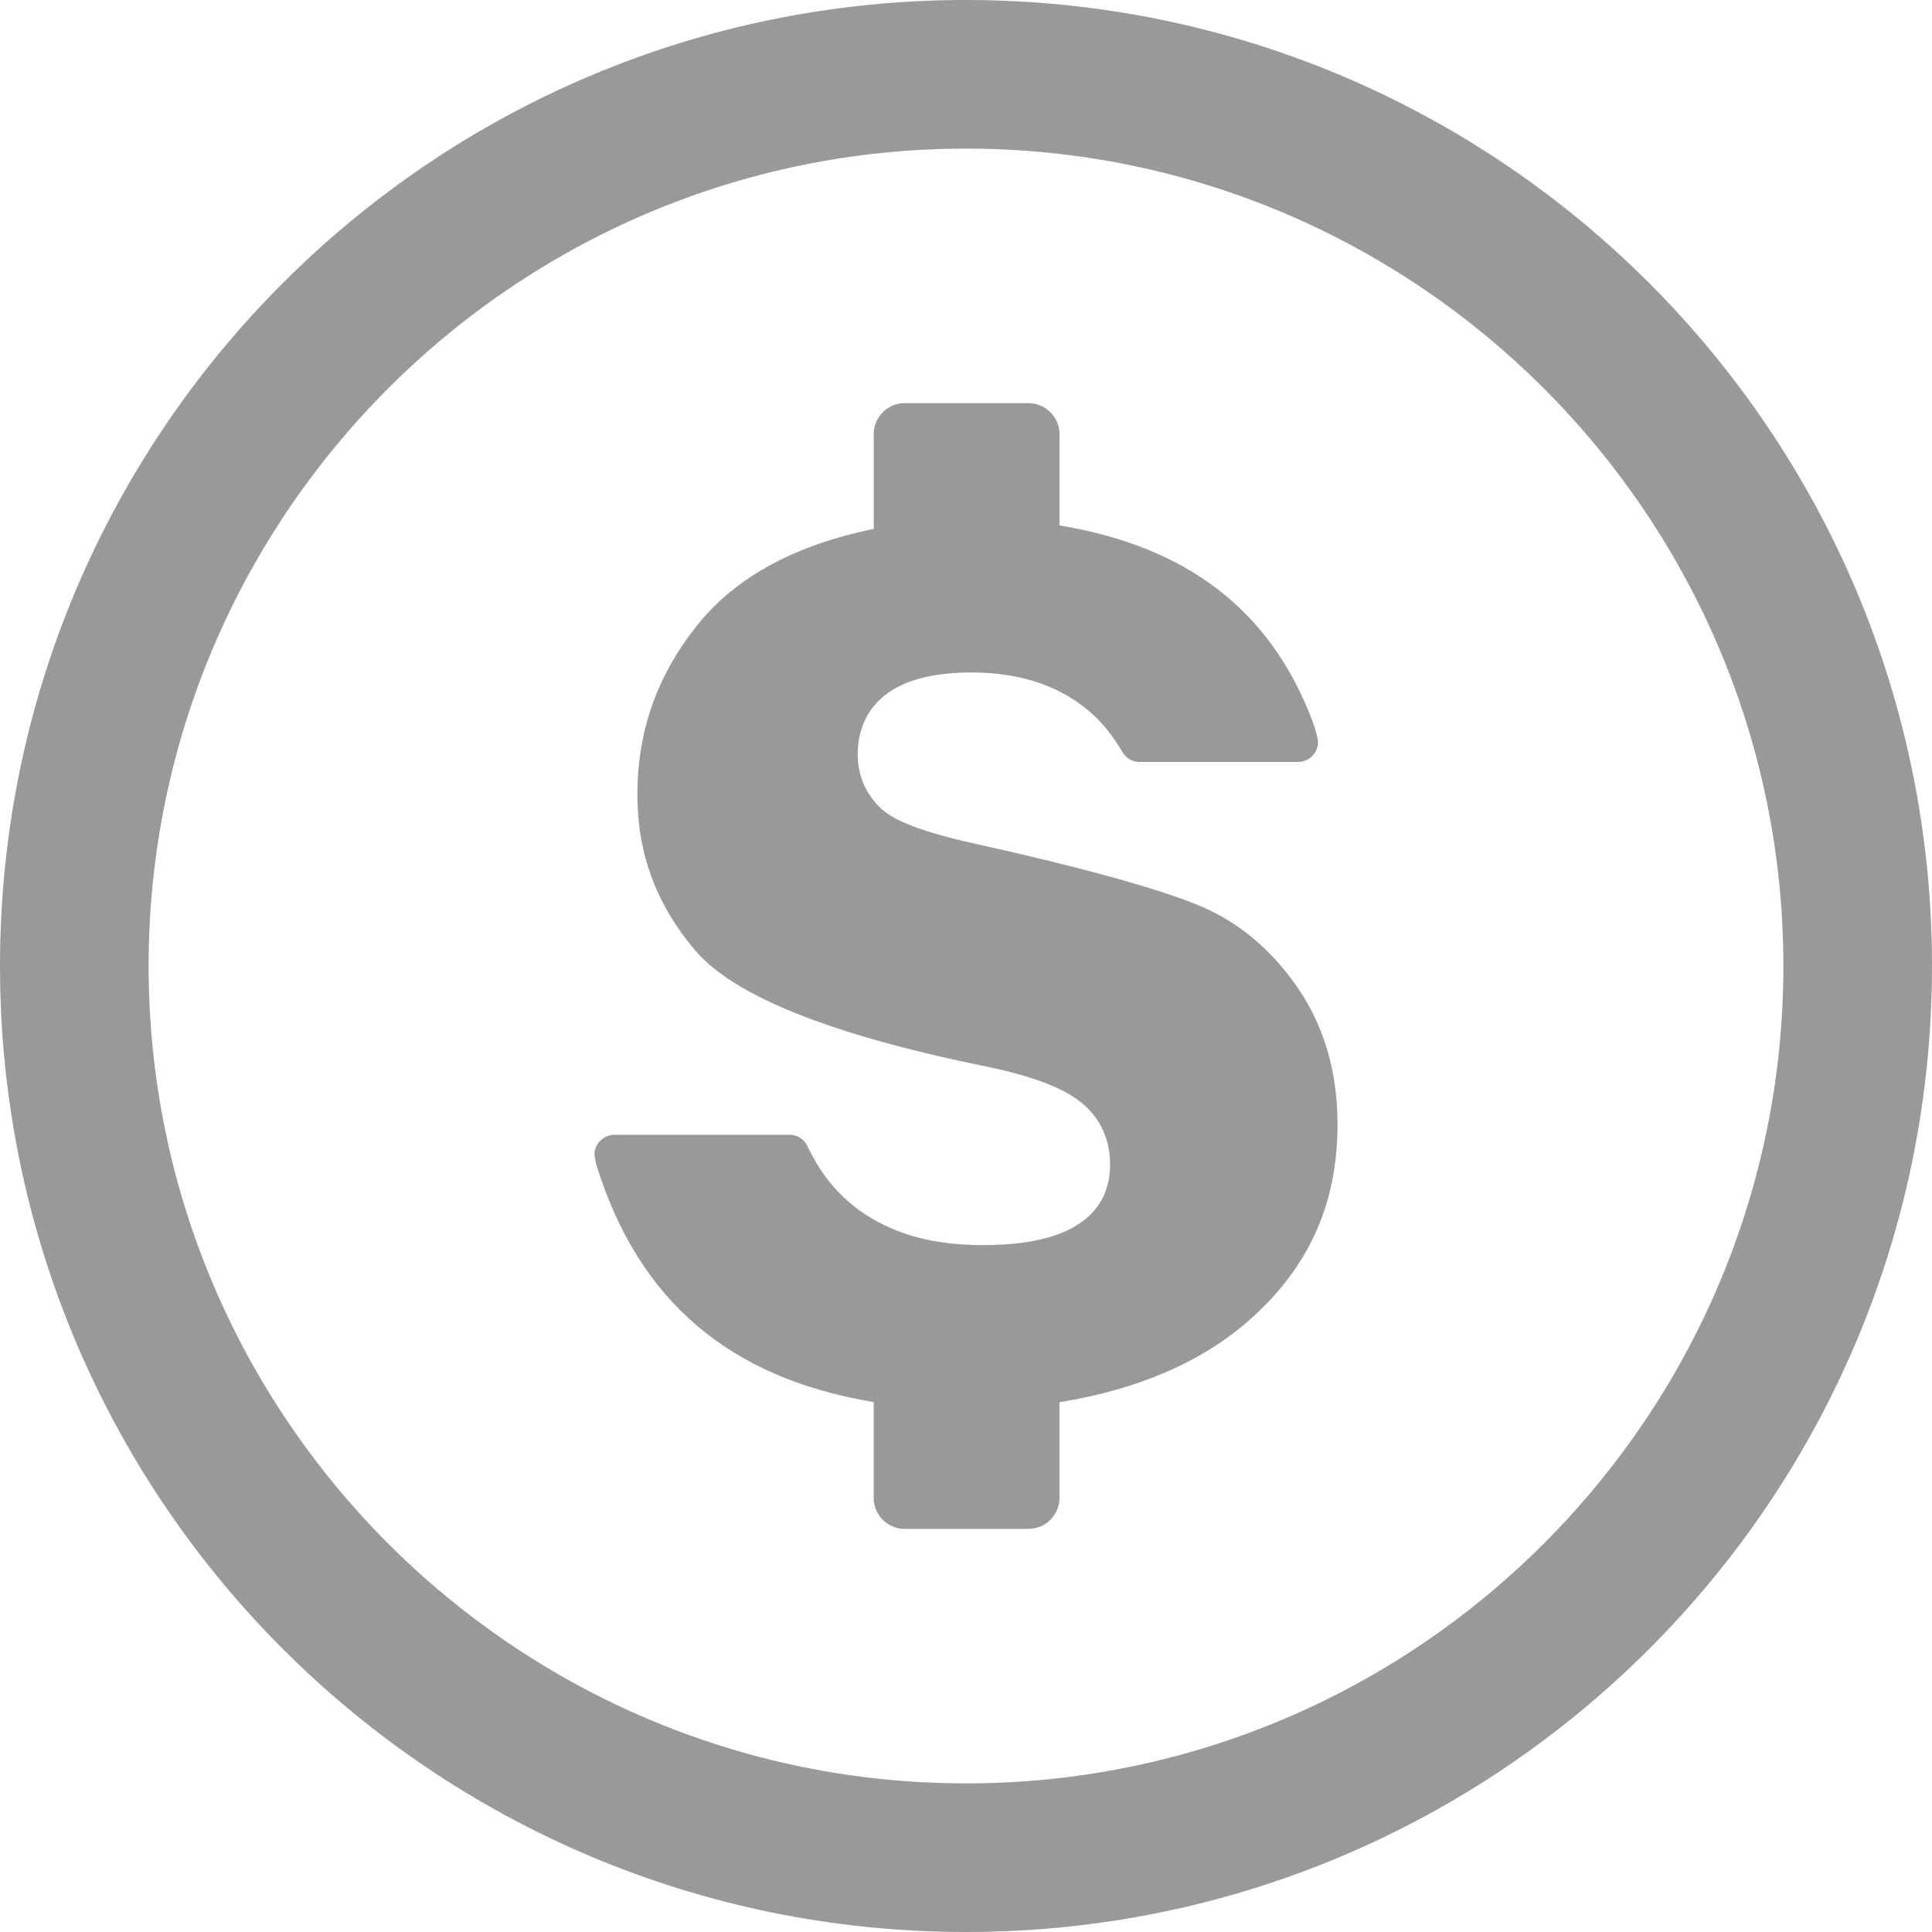
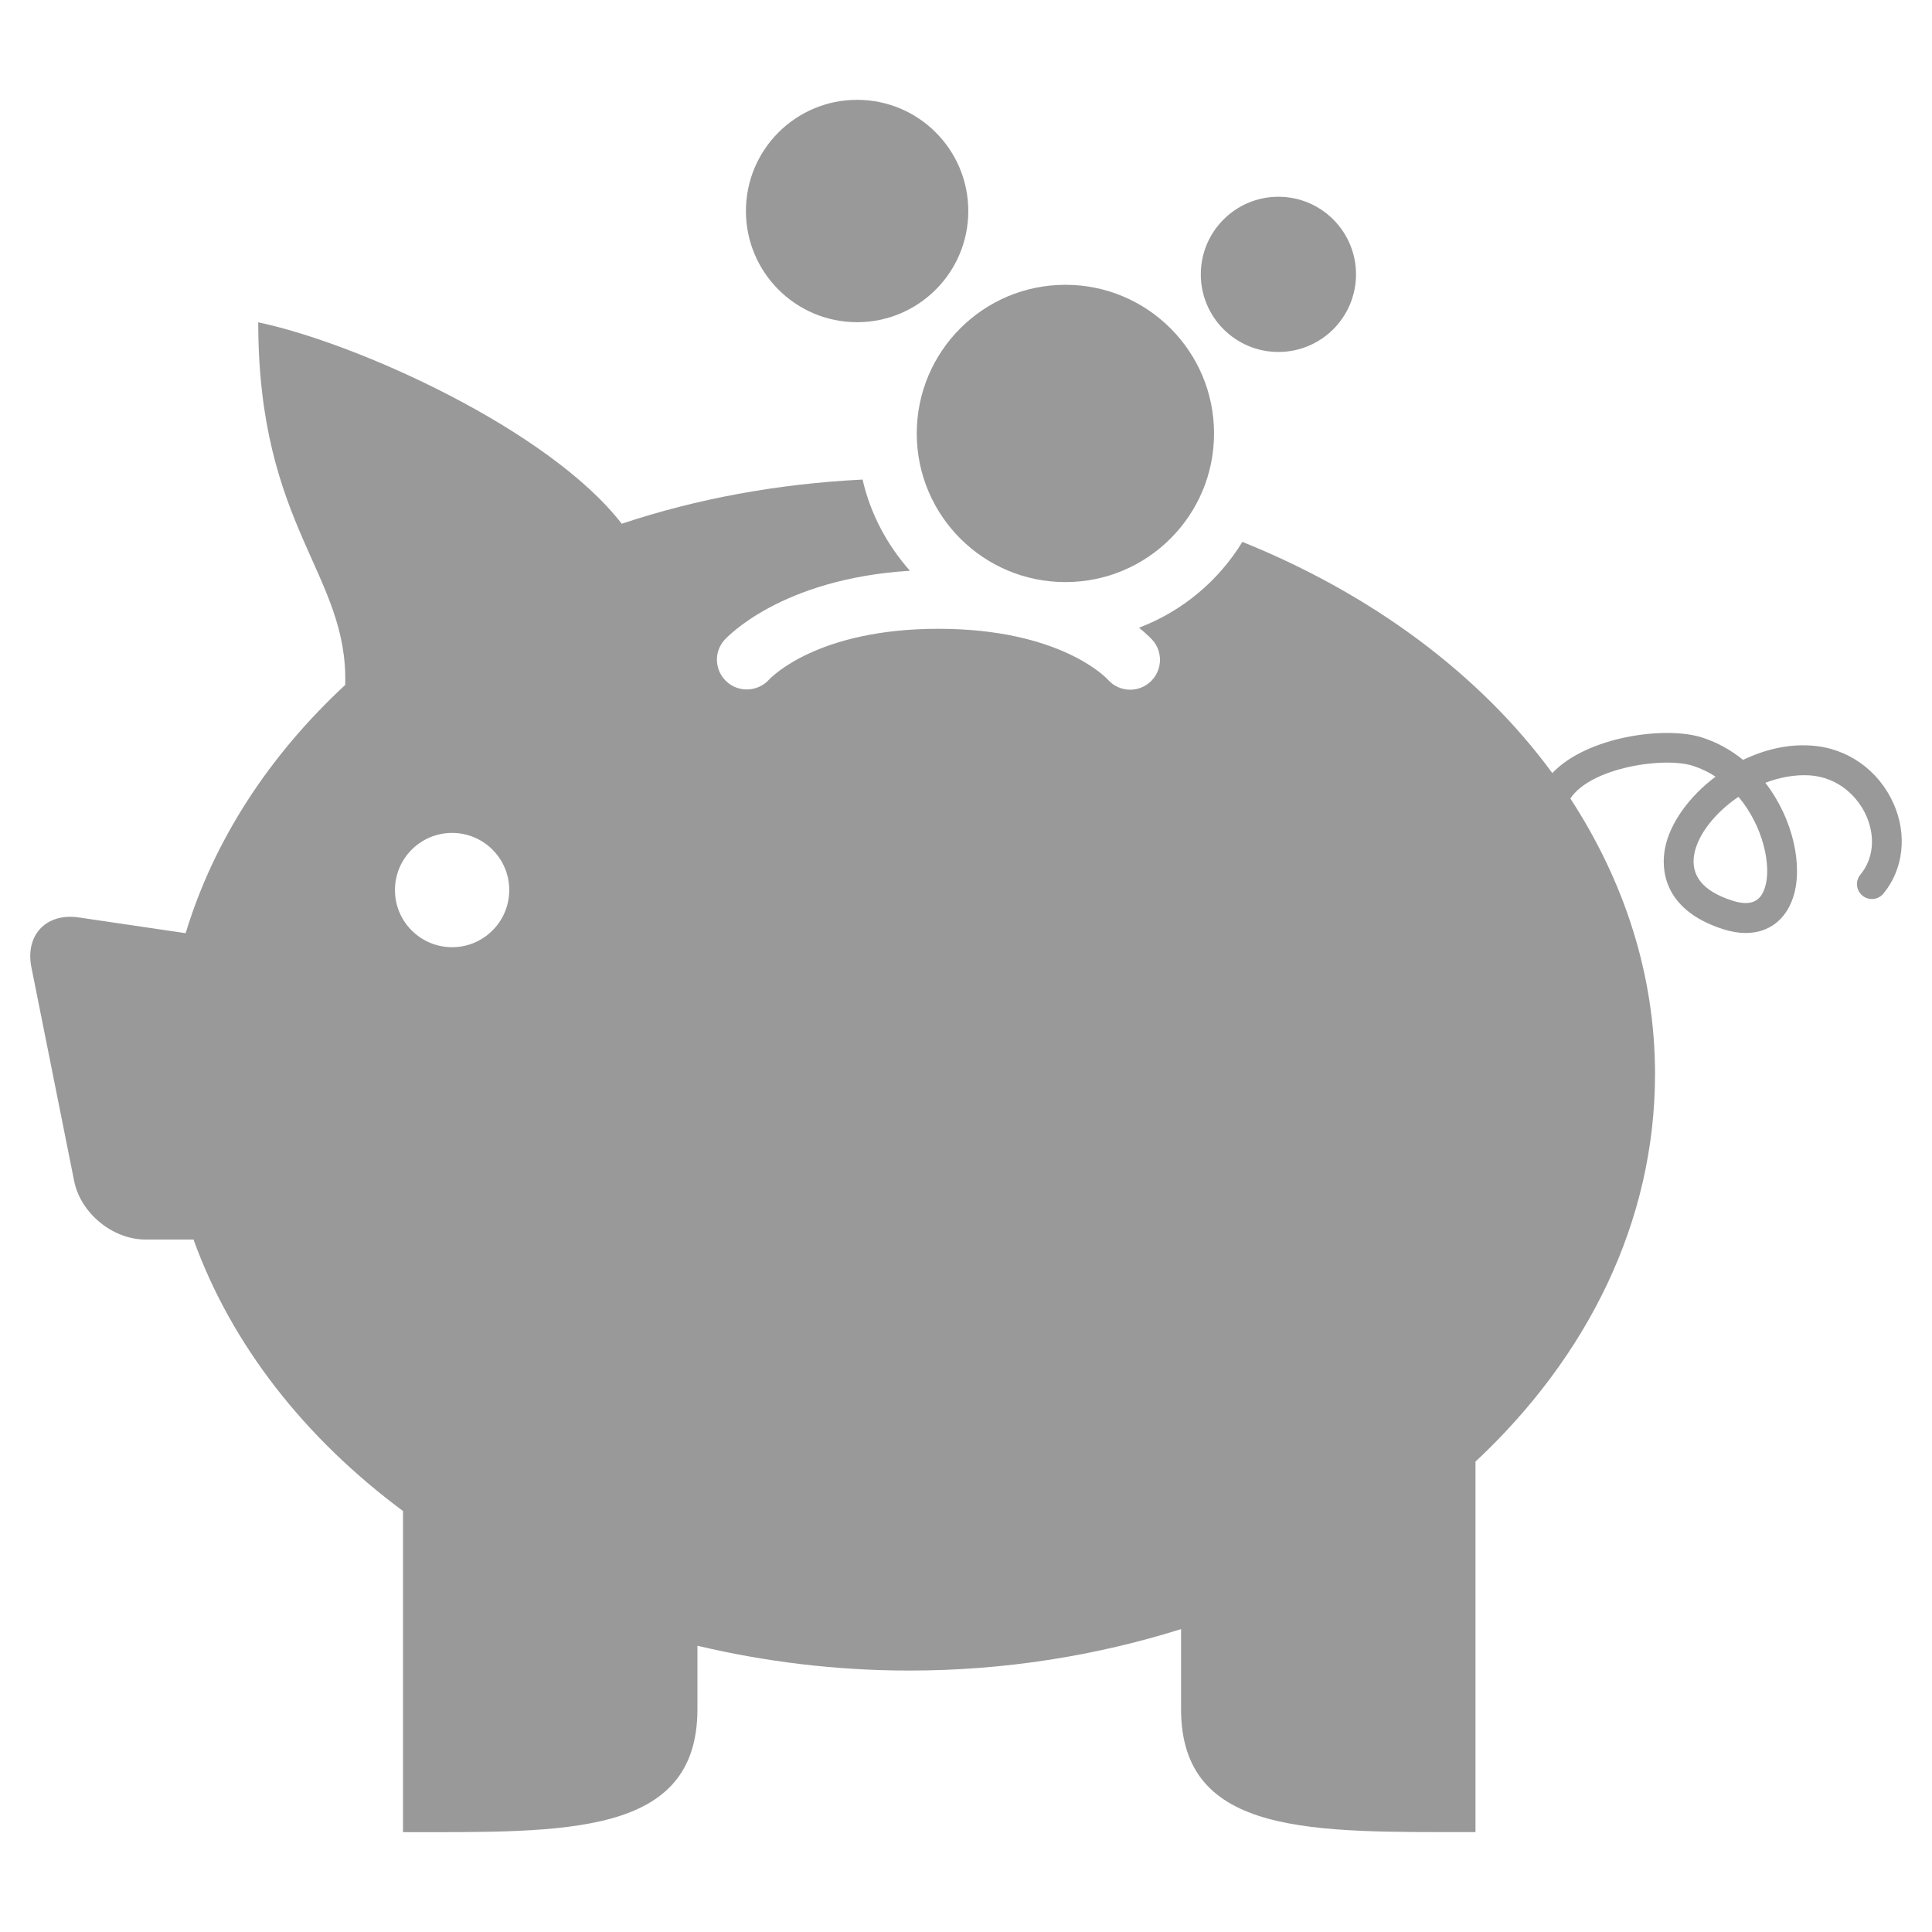
- <svg xmlns="http://www.w3.org/2000/svg" height="78px" id="Layer_1" style="enable-background:new 0 0 78 78;" version="1.1" viewBox="0 0 78 78" width="78px" xml:space="preserve">
-   <defs id="defs11" />
-   <g id="g3" style="fill:#999999;fill-opacity:1">
-     <path d="M39,0C17.461,0,0,17.461,0,39s17.461,39,39,39s39-17.461,39-39S60.539,0,39,0z M39,72   C20.803,72,6,57.196,6,39S20.803,6,39,6s33,14.804,33,33S57.197,72,39,72z" style="fill:#999999;fill-opacity:1" id="path5" />
-     <path d="M54,45.401c0-2.139-0.553-4.014-1.641-5.57c-1.082-1.563-2.461-2.688-4.102-3.336   c-1.75-0.692-4.738-1.511-8.881-2.43c-2.664-0.588-3.447-1.085-3.838-1.454c-0.602-0.58-0.91-1.327-0.91-2.151   c0-1.233,0.594-3.311,4.582-3.311c2.047,0,3.709,0.581,4.949,1.729c0.41,0.384,0.768,0.846,1.074,1.349l0.012,0.014l0.063,0.115   c0.146,0.251,0.408,0.408,0.703,0.408h6.387c0.451,0,0.816-0.362,0.816-0.813c-0.002-0.136-0.117-0.547-0.238-0.871   c-1.699-4.448-5.045-7.014-10.201-7.867v-3.689c0-0.687-0.563-1.248-1.254-1.248h-5.004c-0.682,0-1.242,0.562-1.242,1.248v3.829   c-3.076,0.628-5.416,1.866-6.961,3.688c-1.73,2.077-2.58,4.38-2.58,7.044c0,2.39,0.766,4.44,2.334,6.287   c1.564,1.84,5.463,3.397,11.607,4.657c1.766,0.354,2.994,0.791,3.756,1.318c0.904,0.618,1.387,1.55,1.387,2.667   c0,1.491-0.891,3.254-5.115,3.254c-1.434,0-2.656-0.213-3.711-0.675c-1.482-0.628-2.611-1.705-3.34-3.212l-0.045-0.076   l-0.016-0.054c-0.135-0.264-0.412-0.438-0.715-0.438h-7.063c-0.443,0-0.814,0.368-0.814,0.785c0.01,0.121,0.066,0.374,0.064,0.383   c1.688,5.508,5.361,8.655,11.211,9.624v3.871c0,0.688,0.561,1.249,1.242,1.249h5.004c0.691,0,1.254-0.562,1.254-1.249v-3.865   c3.348-0.543,6.041-1.752,7.998-3.62C52.943,50.938,54,48.449,54,45.401z" style="fill:#999999;fill-opacity:1" id="path7" />
+ <svg xmlns="http://www.w3.org/2000/svg" version="1.1" id="Layer_1" x="0px" y="0px" width="50px" height="50px" viewBox="0 0 50 50" enable-background="new 0 0 50 50" xml:space="preserve">
+   <defs id="defs15" />
+   <g id="g3" style="fill:#999999;fill-opacity:1" transform="matrix(1.5437,0,0,1.5437,-13.59328,-13.59433)">
+     <path d="m 40.556,22.29 c -0.249,-0.57 -0.78,-0.948 -1.389,-0.984 -0.394,-0.028 -0.788,0.071 -1.139,0.24 -0.194,-0.158 -0.42,-0.288 -0.676,-0.372 -0.609,-0.202 -1.937,-0.025 -2.522,0.593 -1.22,-1.665 -3.035,-3.005 -5.196,-3.876 -0.401,0.654 -1.007,1.163 -1.733,1.439 0.144,0.116 0.218,0.198 0.229,0.21 0.181,0.208 0.159,0.524 -0.049,0.706 -0.095,0.082 -0.211,0.123 -0.328,0.123 -0.14,0 -0.278,-0.058 -0.377,-0.172 -0.027,-0.03 -0.804,-0.849 -2.837,-0.849 -2.033,0 -2.81,0.819 -2.842,0.854 -0.185,0.201 -0.5,0.219 -0.704,0.037 -0.204,-0.182 -0.226,-0.492 -0.047,-0.698 0.04,-0.045 0.948,-1.031 3.114,-1.166 -0.38,-0.431 -0.662,-0.95 -0.793,-1.529 -1.422,0.071 -2.784,0.322 -4.038,0.741 -1.217,-1.574 -4.427,-3.027 -6.094,-3.377 0,3.45 1.513,4.218 1.458,6.079 -1.272,1.18 -2.201,2.598 -2.675,4.162 l -1.793,-0.264 c -0.544,-0.08 -0.901,0.296 -0.793,0.835 l 0.717,3.585 c 0.108,0.539 0.646,0.98 1.196,0.98 h 0.805 c 0.638,1.77 1.87,3.333 3.512,4.551 v 5.384 c 2.726,0 4.936,0.078 4.936,-2.062 v -1.063 c 1.127,0.267 2.318,0.416 3.554,0.416 1.609,0 3.142,-0.252 4.554,-0.695 v 1.341 c 0,2.14 2.21,2.062 4.936,2.062 V 33.31 c 1.872,-1.749 3.01,-4.015 3.01,-6.498 0,-1.667 -0.517,-3.235 -1.419,-4.618 0.335,-0.518 1.574,-0.709 2.063,-0.546 0.135,0.045 0.259,0.105 0.371,0.179 -0.448,0.336 -0.771,0.787 -0.849,1.208 -0.055,0.294 -0.07,1.015 0.979,1.35 0.132,0.042 0.258,0.063 0.375,0.063 0.379,0 0.67,-0.213 0.797,-0.603 0.166,-0.51 0.005,-1.305 -0.467,-1.915 0.236,-0.091 0.488,-0.139 0.735,-0.125 0.501,0.03 0.825,0.374 0.96,0.685 0.152,0.351 0.115,0.717 -0.102,0.979 -0.088,0.106 -0.073,0.264 0.034,0.352 0.105,0.088 0.264,0.073 0.352,-0.034 0.334,-0.405 0.401,-0.978 0.175,-1.497 z m -24.171,2.396 c -0.529,0 -0.958,-0.429 -0.958,-0.958 0,-0.529 0.429,-0.958 0.958,-0.958 0.529,0 0.958,0.429 0.958,0.958 0,0.529 -0.429,0.958 -0.958,0.958 z m 22.009,-0.998 c -0.05,0.152 -0.16,0.342 -0.544,0.218 -0.492,-0.157 -0.707,-0.419 -0.64,-0.782 0.062,-0.331 0.352,-0.696 0.741,-0.959 0.417,0.494 0.559,1.166 0.443,1.523 z" id="path5" style="fill:#999999;fill-opacity:1" />
+     <circle cx="26.667" cy="16.073" r="2.492" id="circle7" style="fill:#999999;fill-opacity:1" d="m 29.159,16.073 c 0,1.376 -1.116,2.492 -2.492,2.492 -1.376,0 -2.492,-1.116 -2.492,-2.492 0,-1.376 1.116,-2.492 2.492,-2.492 1.376,0 2.492,1.116 2.492,2.492 z" />
+     <circle cx="23.175" cy="12.344" r="1.864" id="circle9" style="fill:#999999;fill-opacity:1" d="m 25.039,12.344 c 0,1.029 -0.835,1.864 -1.864,1.864 -1.029,0 -1.864,-0.835 -1.864,-1.864 0,-1.029 0.835,-1.864 1.864,-1.864 1.029,0 1.864,0.835 1.864,1.864 z" />
+     <circle cx="30.238" cy="13.406" r="1.301" id="circle11" style="fill:#999999;fill-opacity:1" d="m 31.539,13.406 c 0,0.719 -0.582,1.301 -1.301,1.301 -0.719,0 -1.301,-0.582 -1.301,-1.301 0,-0.719 0.582,-1.301 1.301,-1.301 0.719,0 1.301,0.582 1.301,1.301 z" />
  </g>
</svg>
